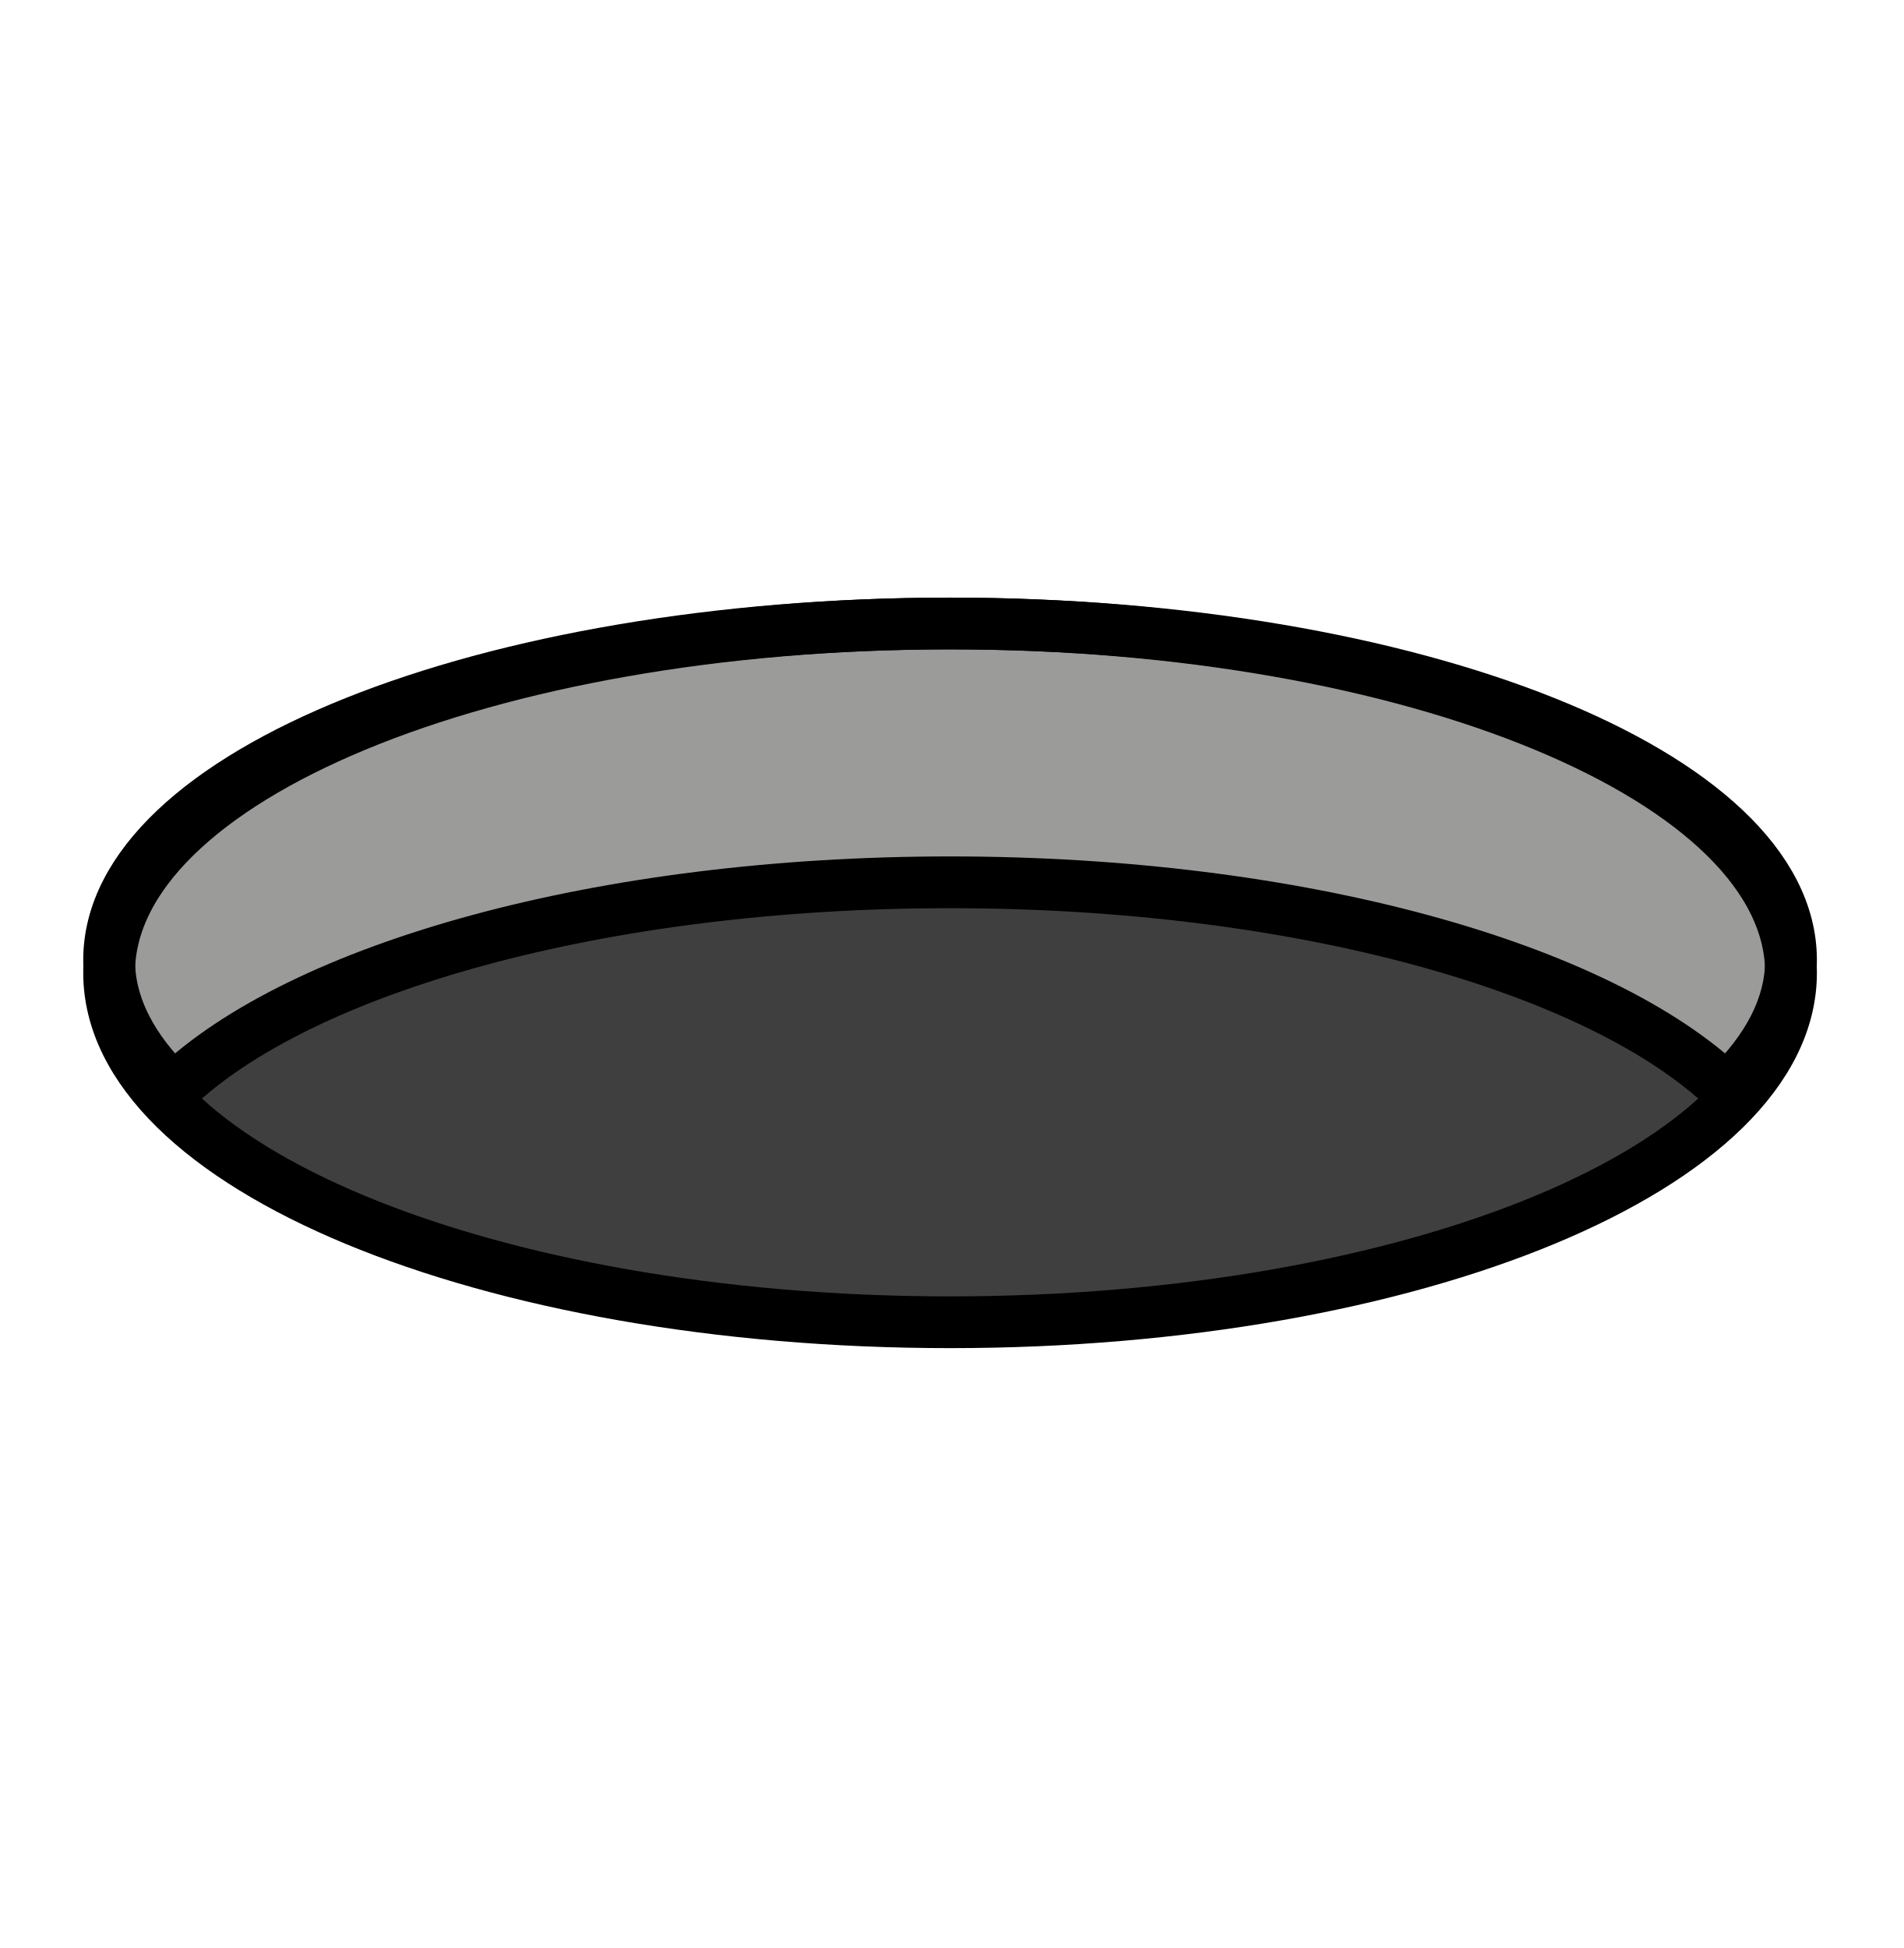
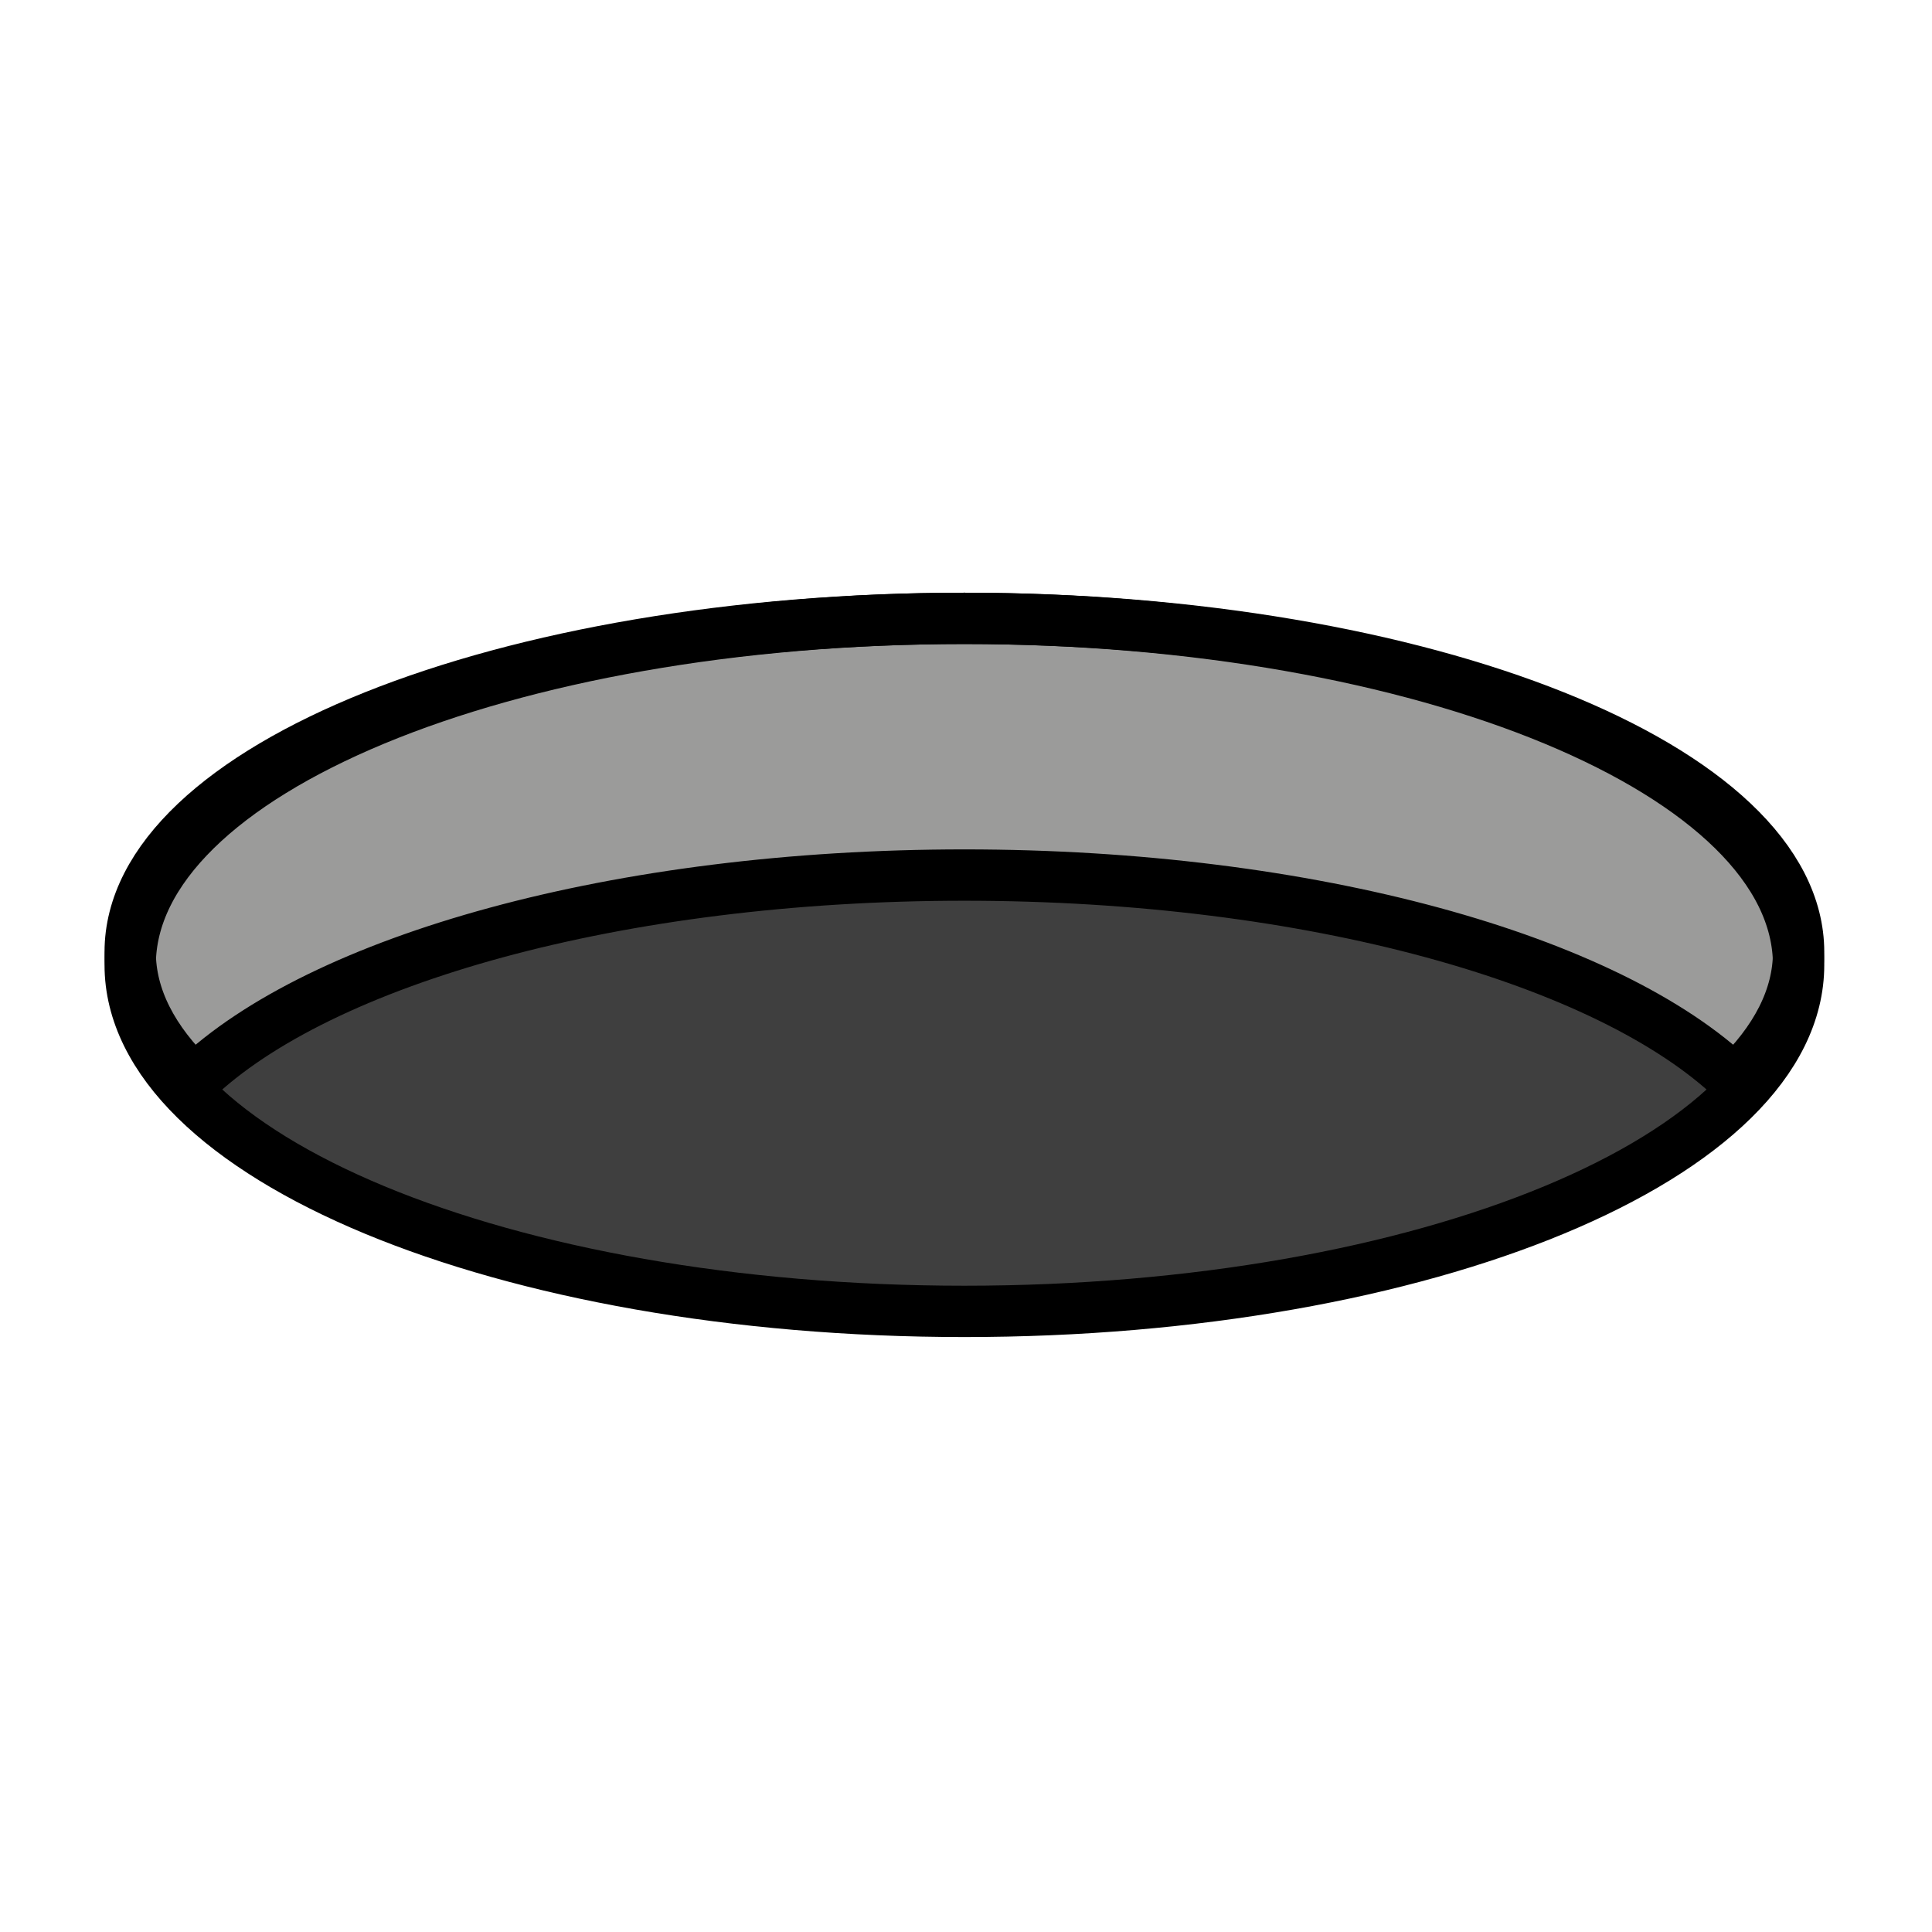
- <svg xmlns="http://www.w3.org/2000/svg" width="43" height="44" viewBox="0 0 43 44" fill="none">
+ <svg xmlns="http://www.w3.org/2000/svg" width="24" height="24" viewBox="0 0 43 44" fill="none">
  <path d="M21.463 29.866C31.956 29.866 40.462 26.333 40.462 21.975C40.462 17.616 31.956 14.083 21.463 14.083C10.971 14.083 2.465 17.616 2.465 21.975C2.465 26.333 10.971 29.866 21.463 29.866Z" fill="#3F3F3F" />
  <path d="M21.463 19.929C29.367 19.929 36.14 21.86 39.004 24.605C39.942 23.705 40.462 22.718 40.462 21.682C40.462 17.485 31.956 14.083 21.463 14.083C10.97 14.083 2.465 17.485 2.465 21.682C2.465 22.718 2.985 23.705 3.923 24.605C6.787 21.86 13.561 19.929 21.463 19.929Z" fill="#9B9B9A" />
  <path d="M21.463 29.866C31.956 29.866 40.462 26.333 40.462 21.975C40.462 17.616 31.956 14.083 21.463 14.083C10.971 14.083 2.465 17.616 2.465 21.975C2.465 26.333 10.971 29.866 21.463 29.866Z" stroke="black" stroke-width="1.169" stroke-miterlimit="10" />
  <path d="M21.463 19.929C29.367 19.929 36.14 21.86 39.004 24.605C39.942 23.705 40.462 22.718 40.462 21.682C40.462 17.485 31.956 14.083 21.463 14.083C10.97 14.083 2.465 17.485 2.465 21.682C2.465 22.718 2.985 23.705 3.923 24.605C6.787 21.86 13.561 19.929 21.463 19.929Z" stroke="black" stroke-width="1.169" stroke-miterlimit="10" />
</svg>
